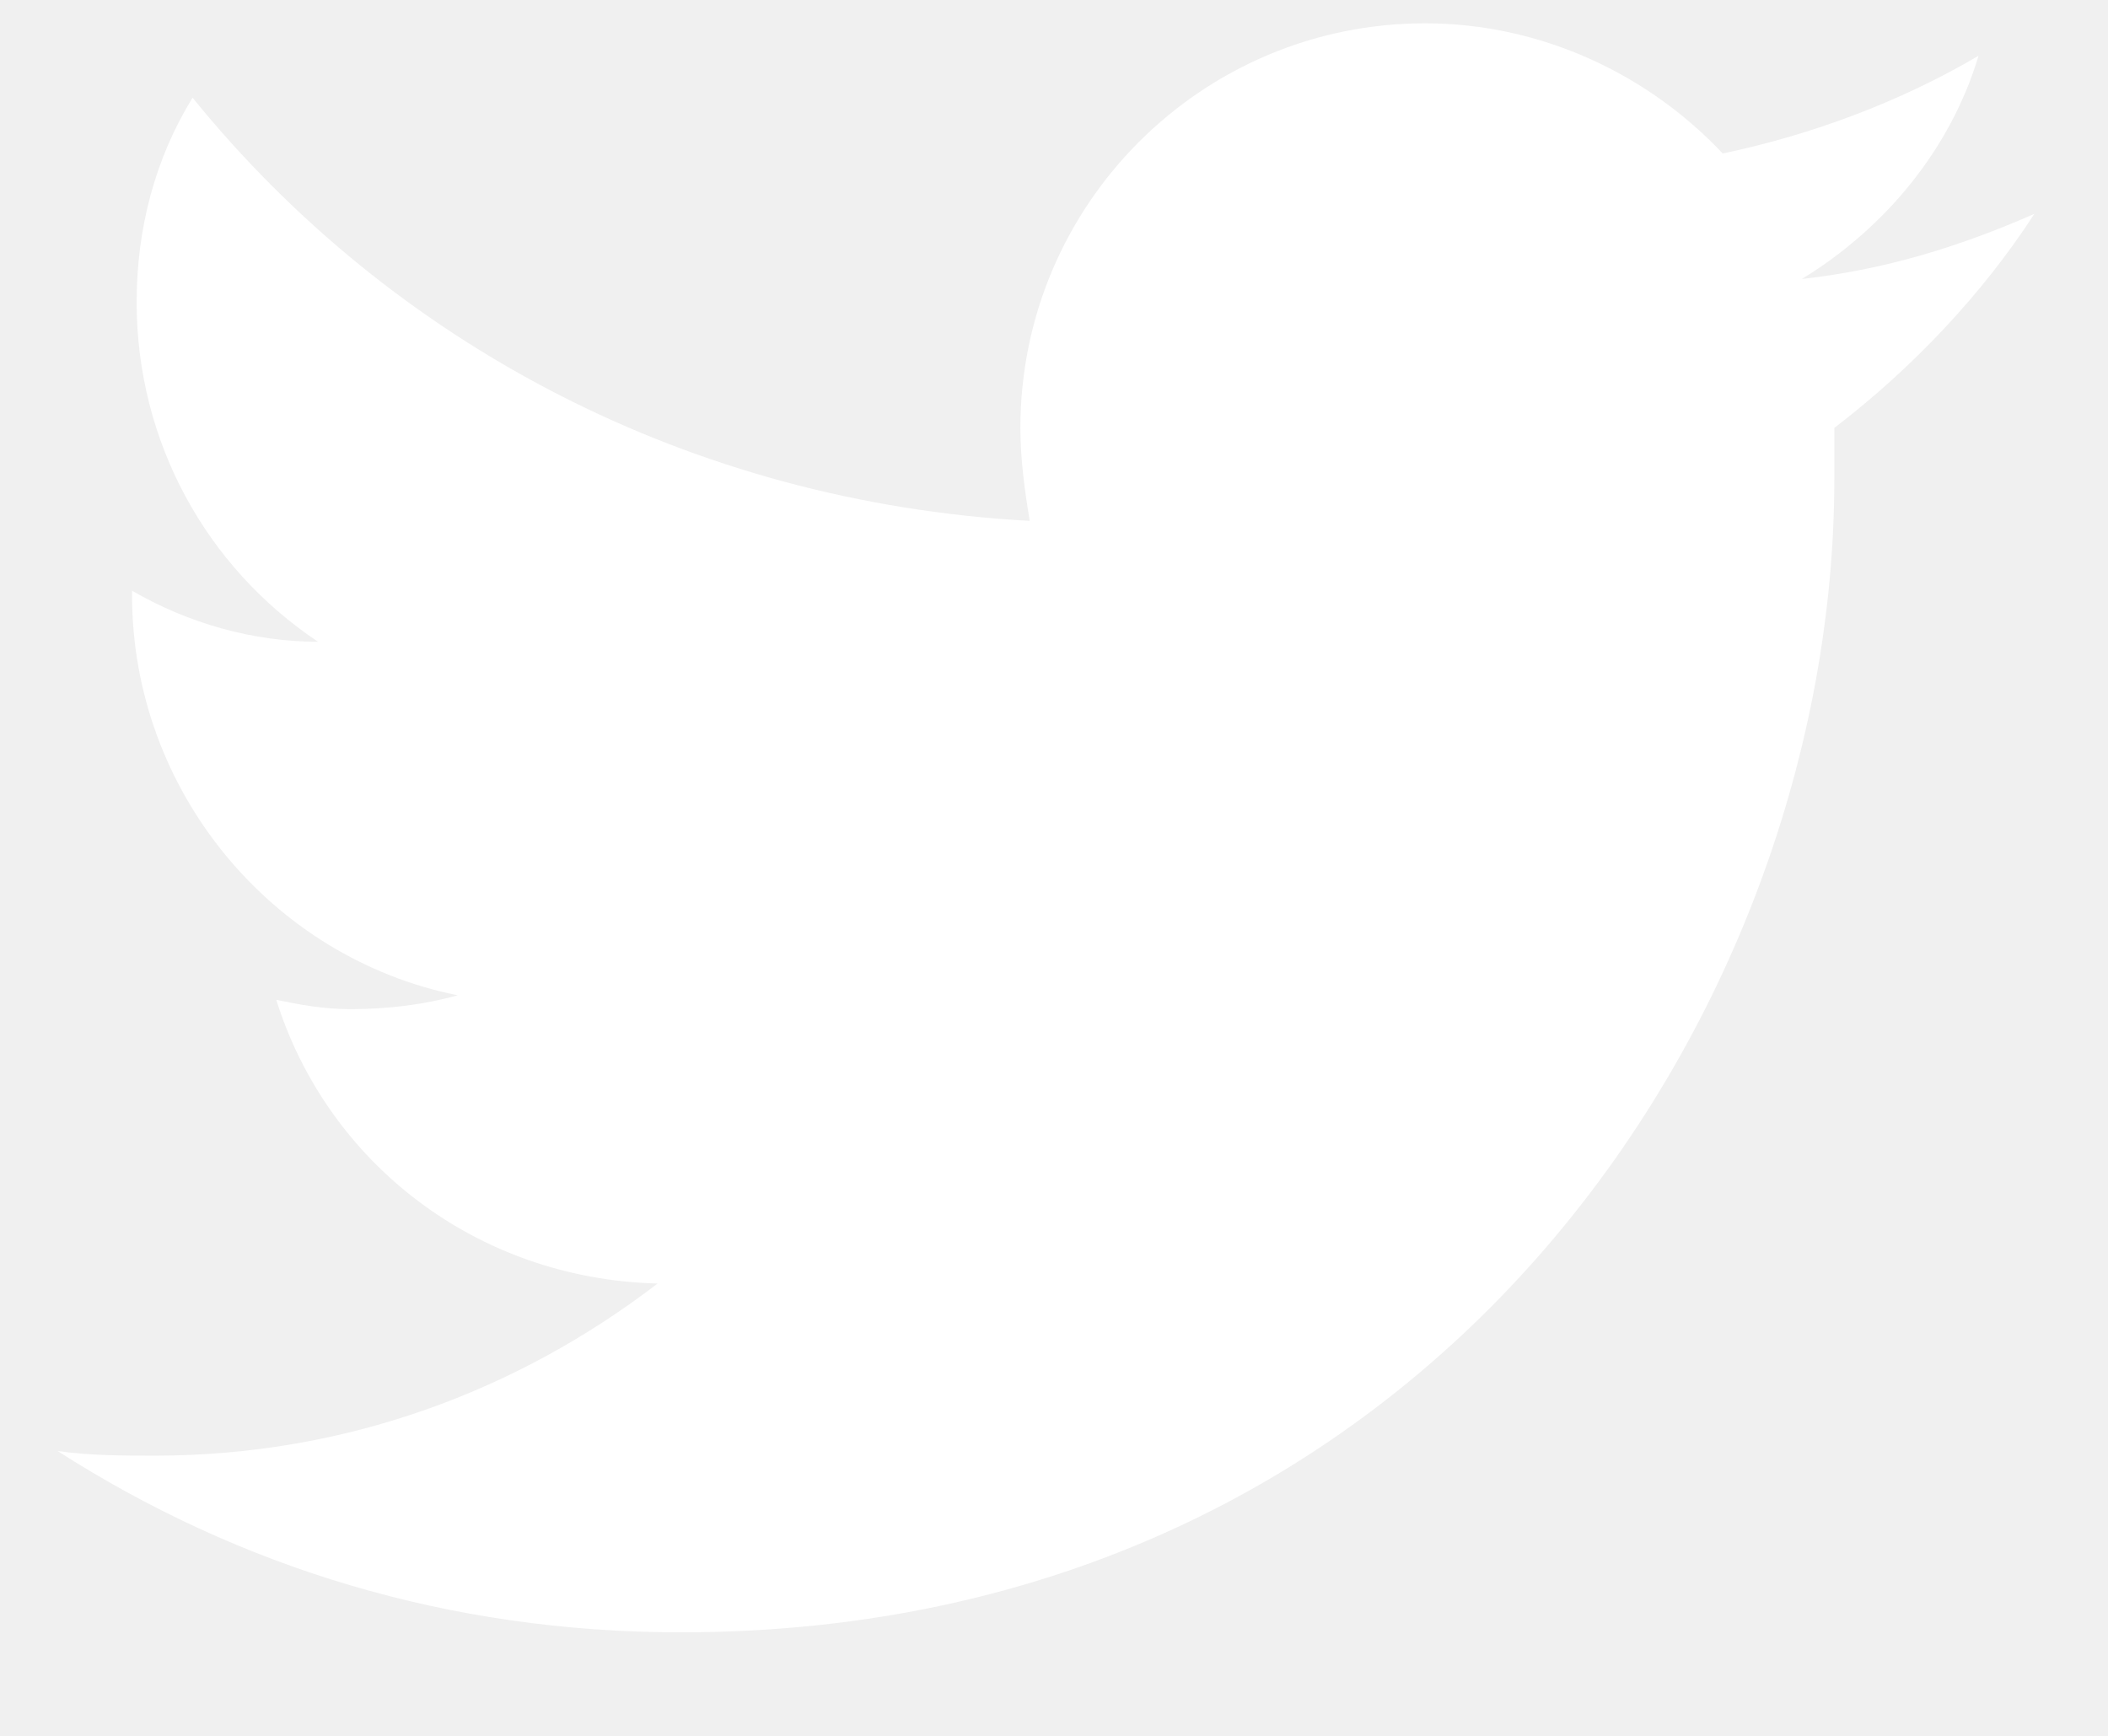
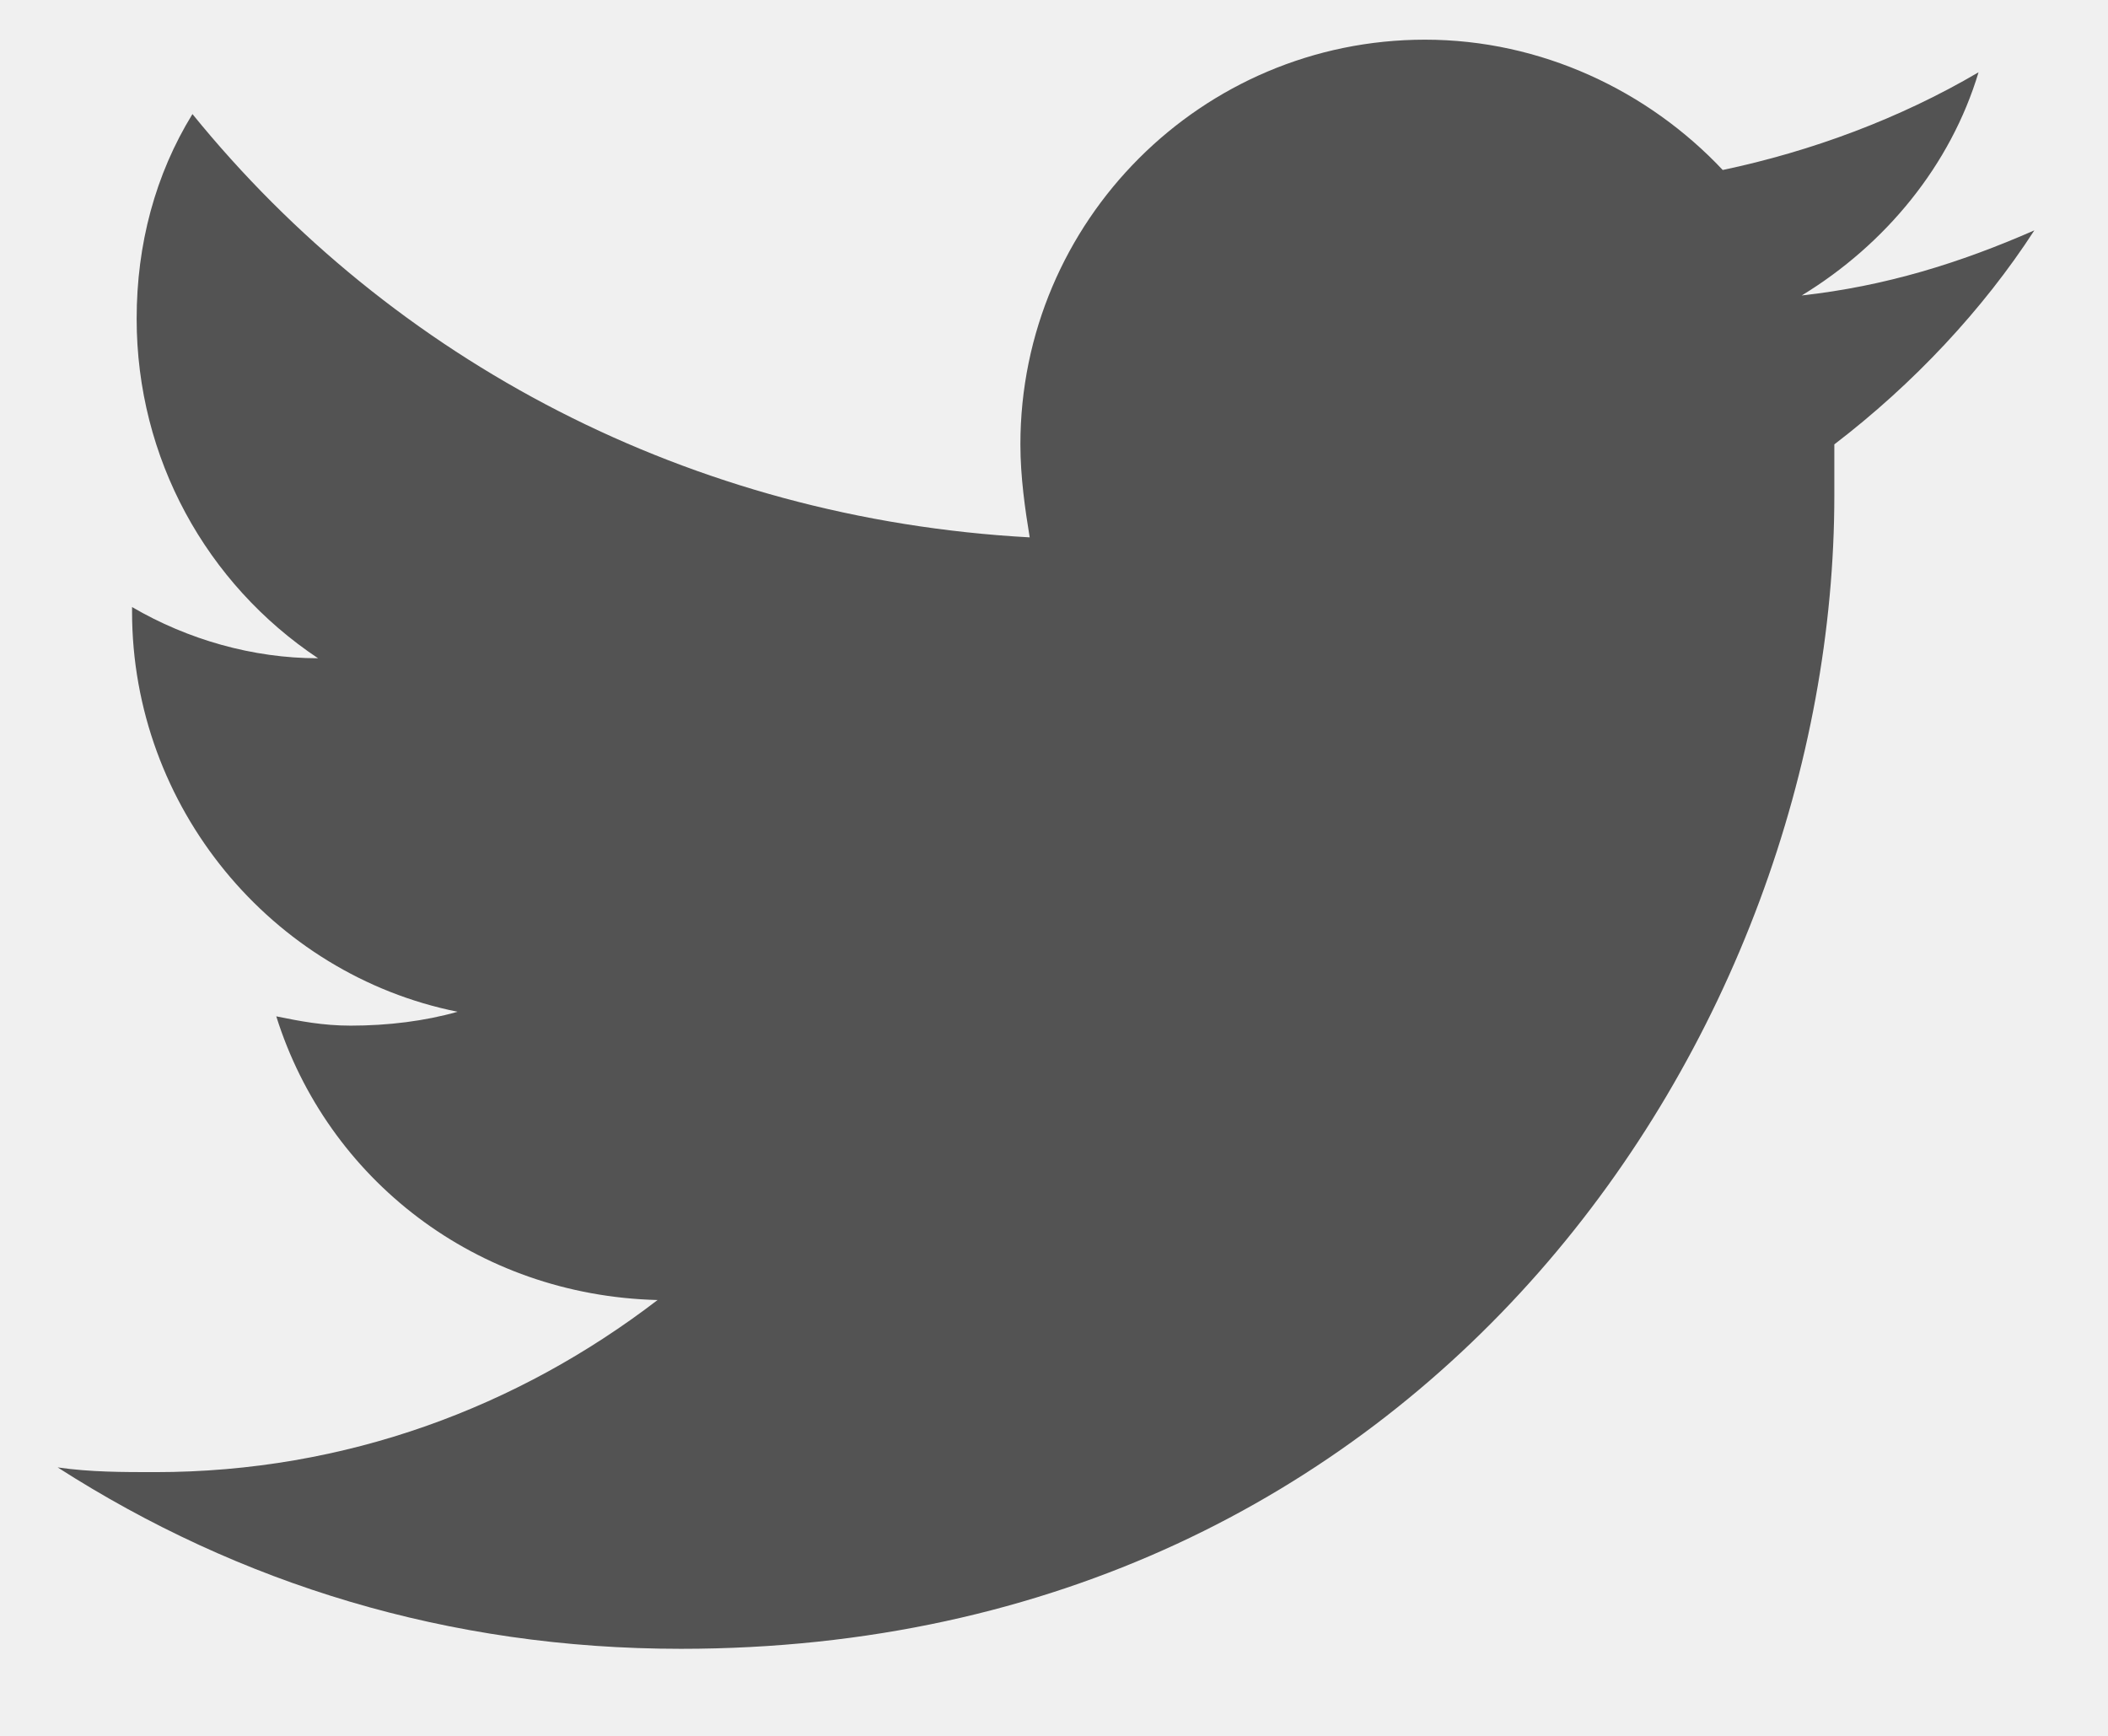
<svg xmlns="http://www.w3.org/2000/svg" width="17" height="14" viewBox="0 0 17 14" fill="none">
-   <path fill-rule="evenodd" clip-rule="evenodd" d="M16.406 1.725C15.806 1.988 15.206 2.175 14.531 2.25C15.206 1.838 15.731 1.2 15.956 0.45C15.318 0.825 14.606 1.088 13.893 1.238C13.293 0.6 12.43 0.188 11.492 0.188C9.692 0.188 8.229 1.65 8.229 3.451C8.229 3.713 8.267 3.976 8.304 4.201C5.566 4.051 3.165 2.776 1.553 0.788C1.253 1.275 1.102 1.838 1.102 2.438C1.102 3.563 1.665 4.576 2.565 5.176C2.04 5.176 1.515 5.026 1.065 4.764V4.801C1.065 6.376 2.19 7.727 3.691 8.027C3.428 8.102 3.128 8.139 2.828 8.139C2.603 8.139 2.415 8.102 2.228 8.064C2.64 9.377 3.841 10.315 5.303 10.352C4.178 11.215 2.79 11.74 1.253 11.74C0.99 11.74 0.727 11.74 0.465 11.703C1.928 12.64 3.616 13.165 5.491 13.165C11.53 13.165 14.793 8.177 14.793 3.863C14.793 3.713 14.793 3.563 14.793 3.451C15.431 2.963 15.993 2.363 16.406 1.725Z" fill="white" />
+   <path fill-rule="evenodd" clip-rule="evenodd" d="M16.406 1.858C15.806 2.121 15.206 2.308 14.53 2.383C15.206 1.971 15.731 1.333 15.956 0.583C15.318 0.958 14.605 1.221 13.893 1.371C13.293 0.733 12.43 0.32 11.492 0.32C9.692 0.32 8.229 1.783 8.229 3.584C8.229 3.846 8.267 4.109 8.304 4.334C5.566 4.184 3.165 2.908 1.552 0.92C1.252 1.408 1.102 1.971 1.102 2.571C1.102 3.696 1.665 4.709 2.565 5.309C2.04 5.309 1.515 5.159 1.065 4.896V4.934C1.065 6.509 2.19 7.859 3.69 8.16C3.428 8.235 3.128 8.272 2.828 8.272C2.603 8.272 2.415 8.235 2.228 8.197C2.64 9.51 3.841 10.448 5.303 10.485C4.178 11.348 2.79 11.873 1.252 11.873C0.99 11.873 0.727 11.873 0.465 11.835C1.928 12.773 3.615 13.298 5.491 13.298C11.53 13.298 14.793 8.31 14.793 3.996C14.793 3.846 14.793 3.696 14.793 3.584C15.431 3.096 15.993 2.496 16.406 1.858V1.858Z" fill="#535353" />
</svg>
